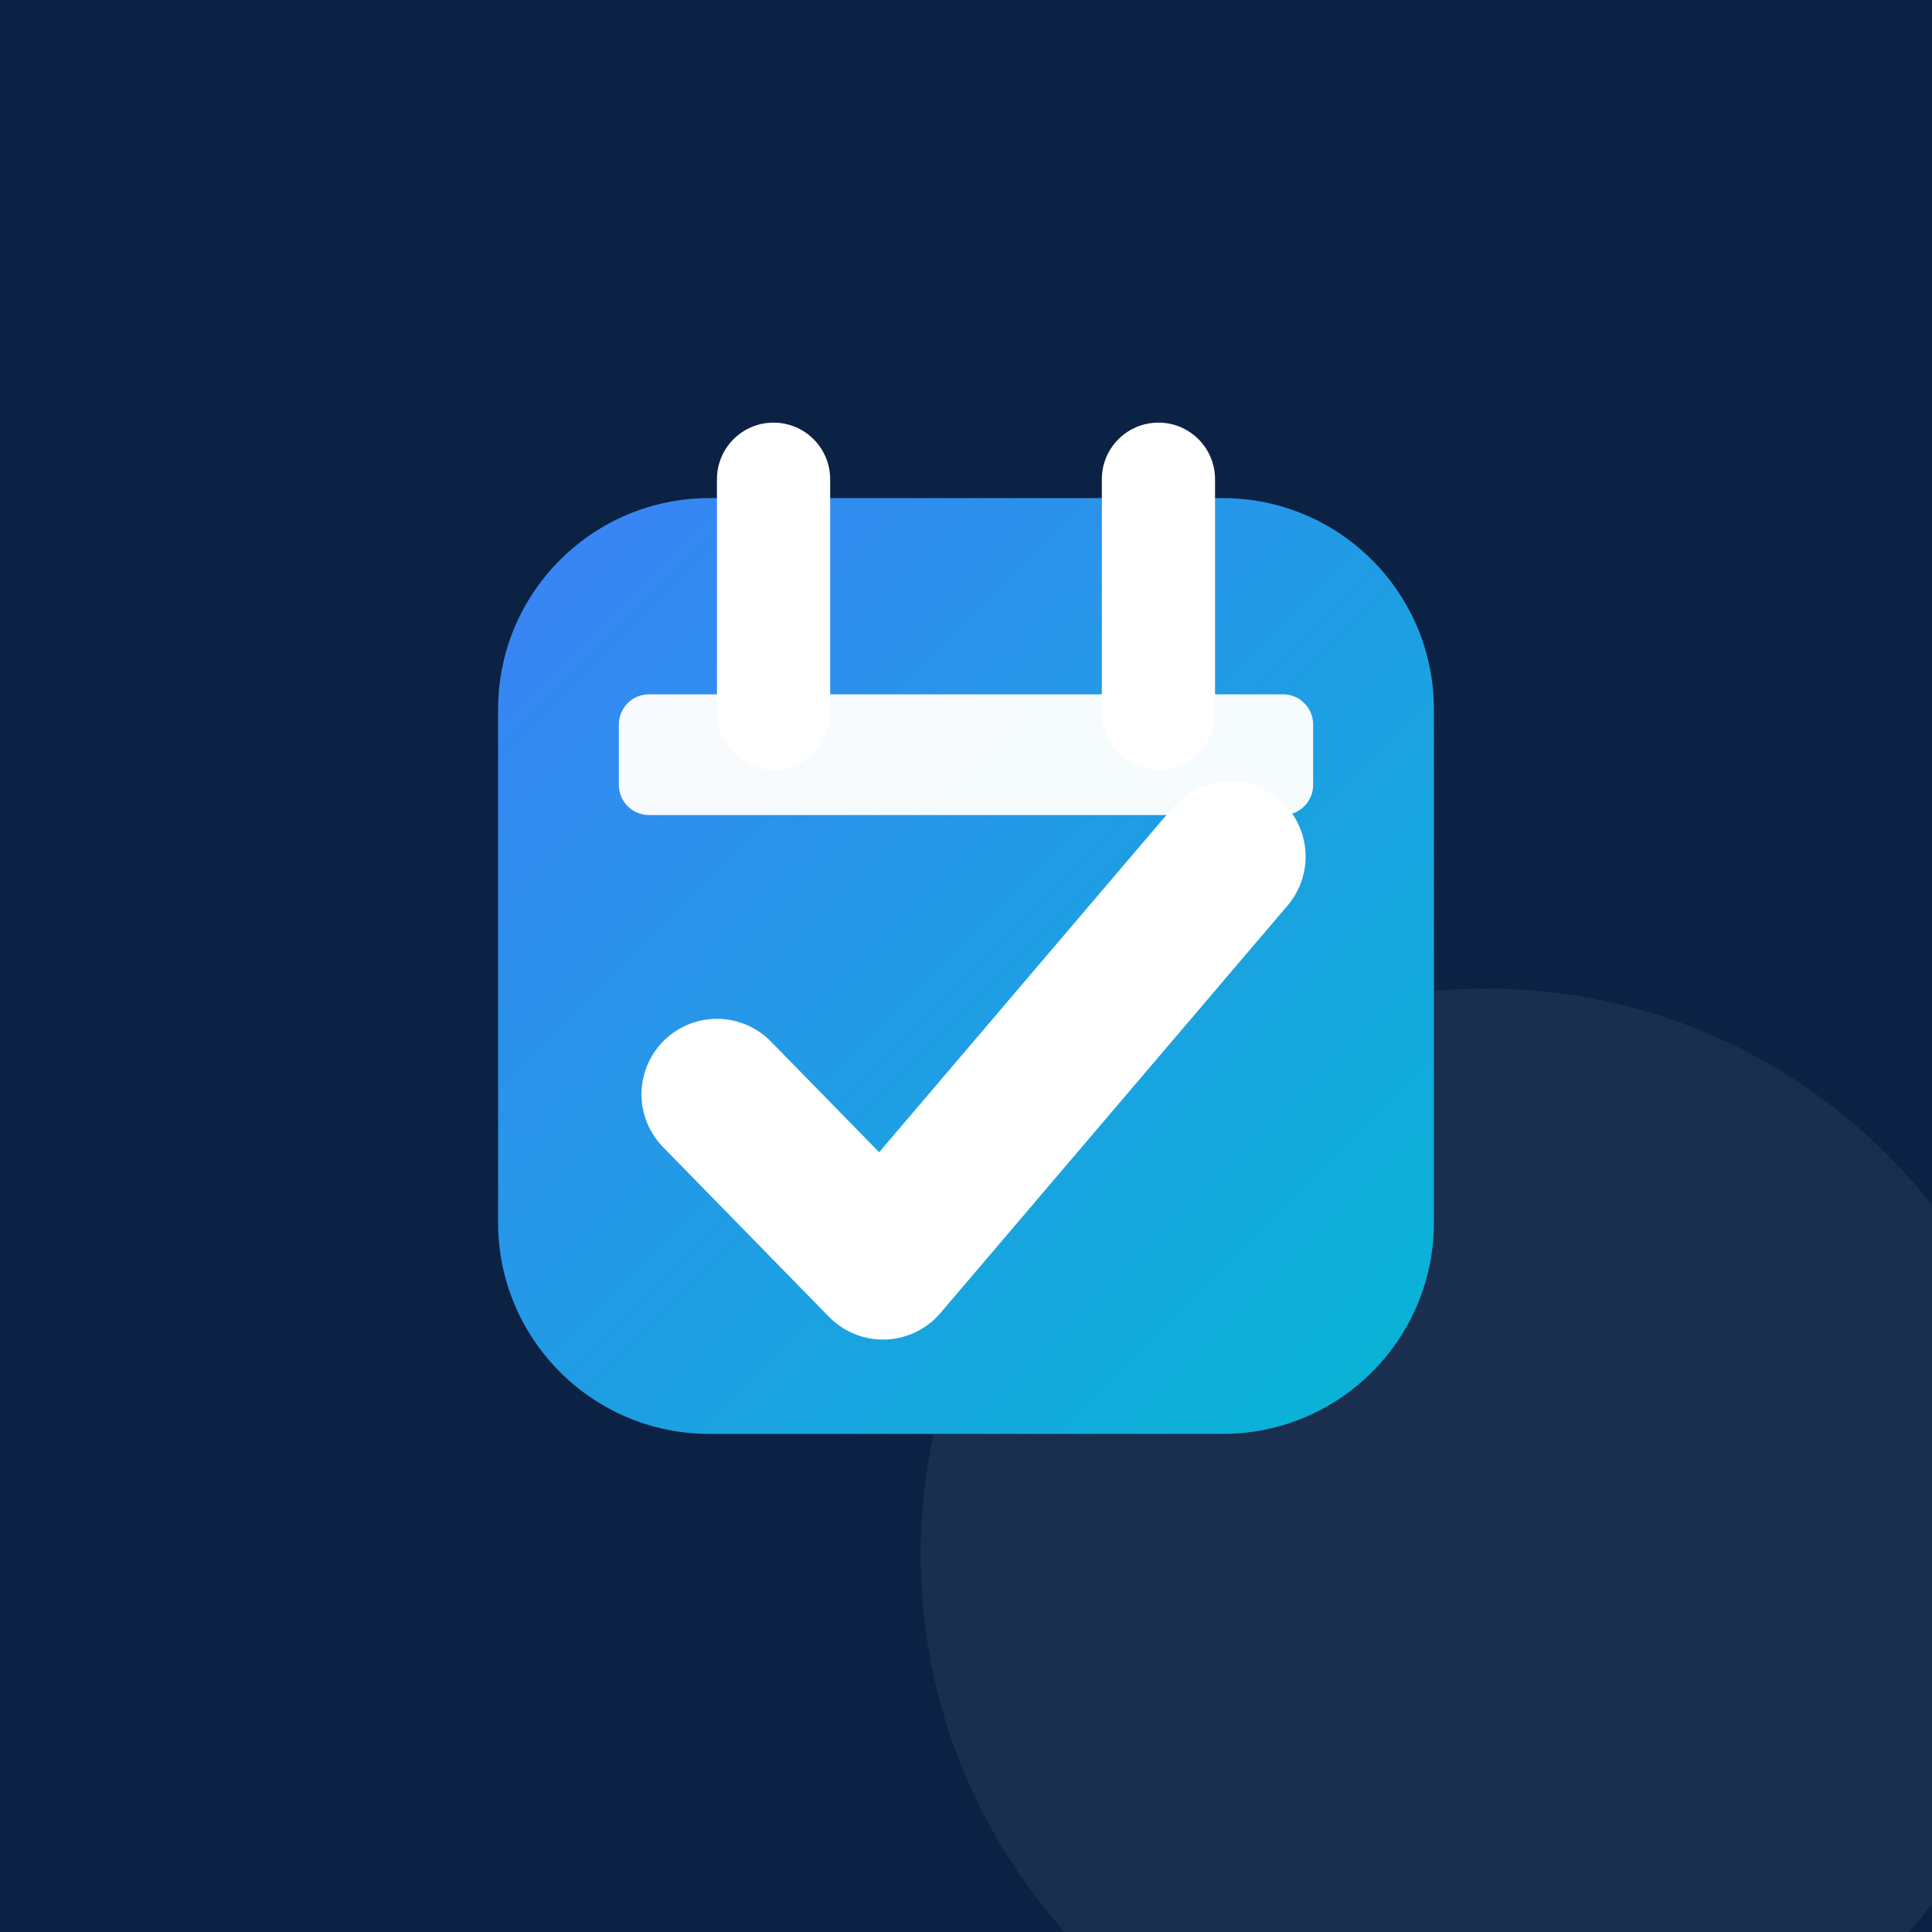
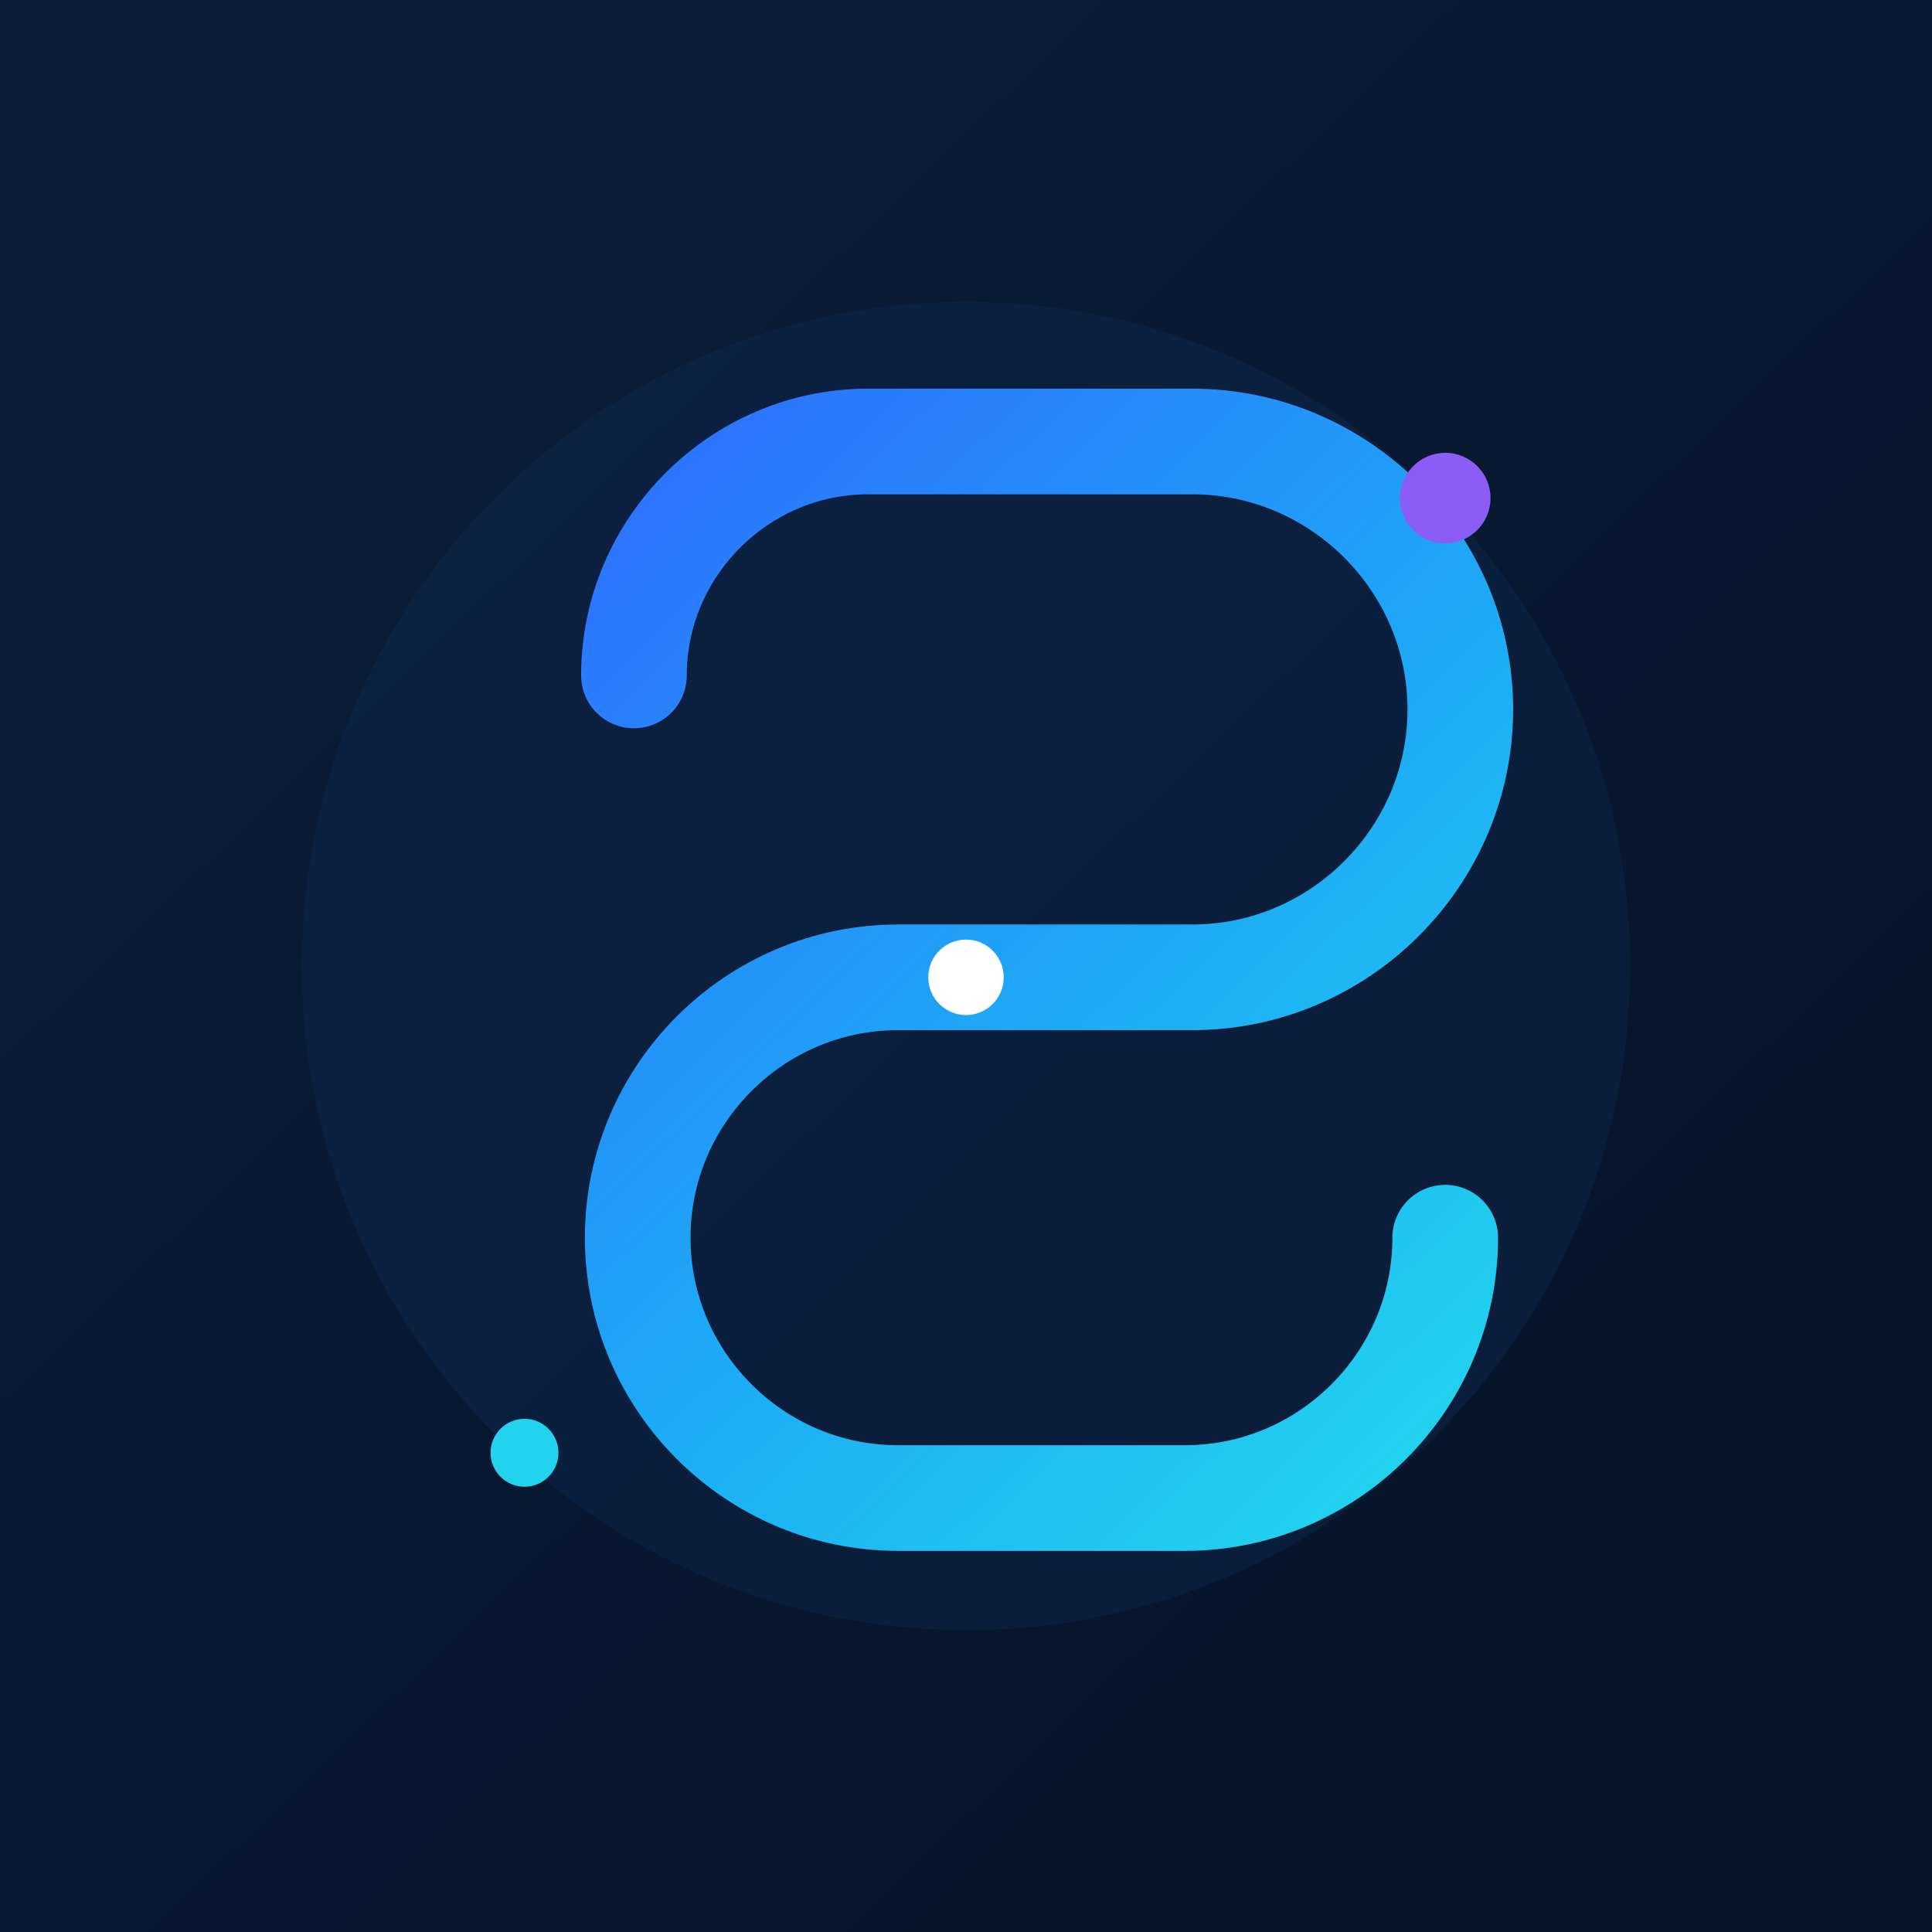
<svg xmlns="http://www.w3.org/2000/svg" viewBox="0 0 512 512" role="img" aria-label="Scheduler Pro">
  <defs>
-     <linearGradient id="g" x1="0" x2="1" y1="0" y2="1">
-       <stop stop-color="#3b82f6" />
-       <stop offset="1" stop-color="#06b6d4" />
+     <linearGradient id="bg" x1="32" y1="28" x2="478" y2="492" gradientUnits="userSpaceOnUse">
+       <stop stop-color="#0B1D3A" />
+       <stop offset="1" stop-color="#061327" />
+     </linearGradient>
+     <linearGradient id="flow" x1="132" y1="128" x2="382" y2="386" gradientUnits="userSpaceOnUse">
+       <stop stop-color="#2F6BFF" />
+       <stop offset=".58" stop-color="#1DAAF5" />
+       <stop offset="1" stop-color="#22D3EE" />
    </linearGradient>
  </defs>
-   <rect width="512" height="512" rx="0" fill="#0c2244" />
-   <circle cx="394" cy="412" r="150" fill="#ffffff" opacity=".06" />
-   <rect x="132" y="132" width="248" height="248" rx="56" fill="url(#g)" />
-   <rect x="164" y="184" width="184" height="32" rx="8" fill="#fff" opacity=".96" />
-   <rect x="190" y="112" width="30" height="92" rx="15" fill="#fff" />
-   <rect x="292" y="112" width="30" height="92" rx="15" fill="#fff" />
-   <path d="M190 290l44 45 92-108" fill="none" stroke="#fff" stroke-width="40" stroke-linecap="round" stroke-linejoin="round" />
+   <rect width="512" height="512" fill="url(#bg)" />
+   <circle cx="256" cy="256" r="176" fill="#0C284D" opacity=".46" />
+   <path d="M168 179c0-34 28-62 62-62h86c39 0 71 32 71 71s-32 71-71 71h-78c-38 0-69 31-69 69s31 69 69 69h76c38 0 69-31 69-69" fill="none" stroke="url(#flow)" stroke-width="28" stroke-linecap="round" stroke-linejoin="round" />
+   <circle cx="383" cy="132" r="12" fill="#8B5CF6" />
+   <circle cx="139" cy="385" r="9" fill="#22D3EE" />
+   <circle cx="256" cy="259" r="10" fill="#FFFFFF" />
</svg>
